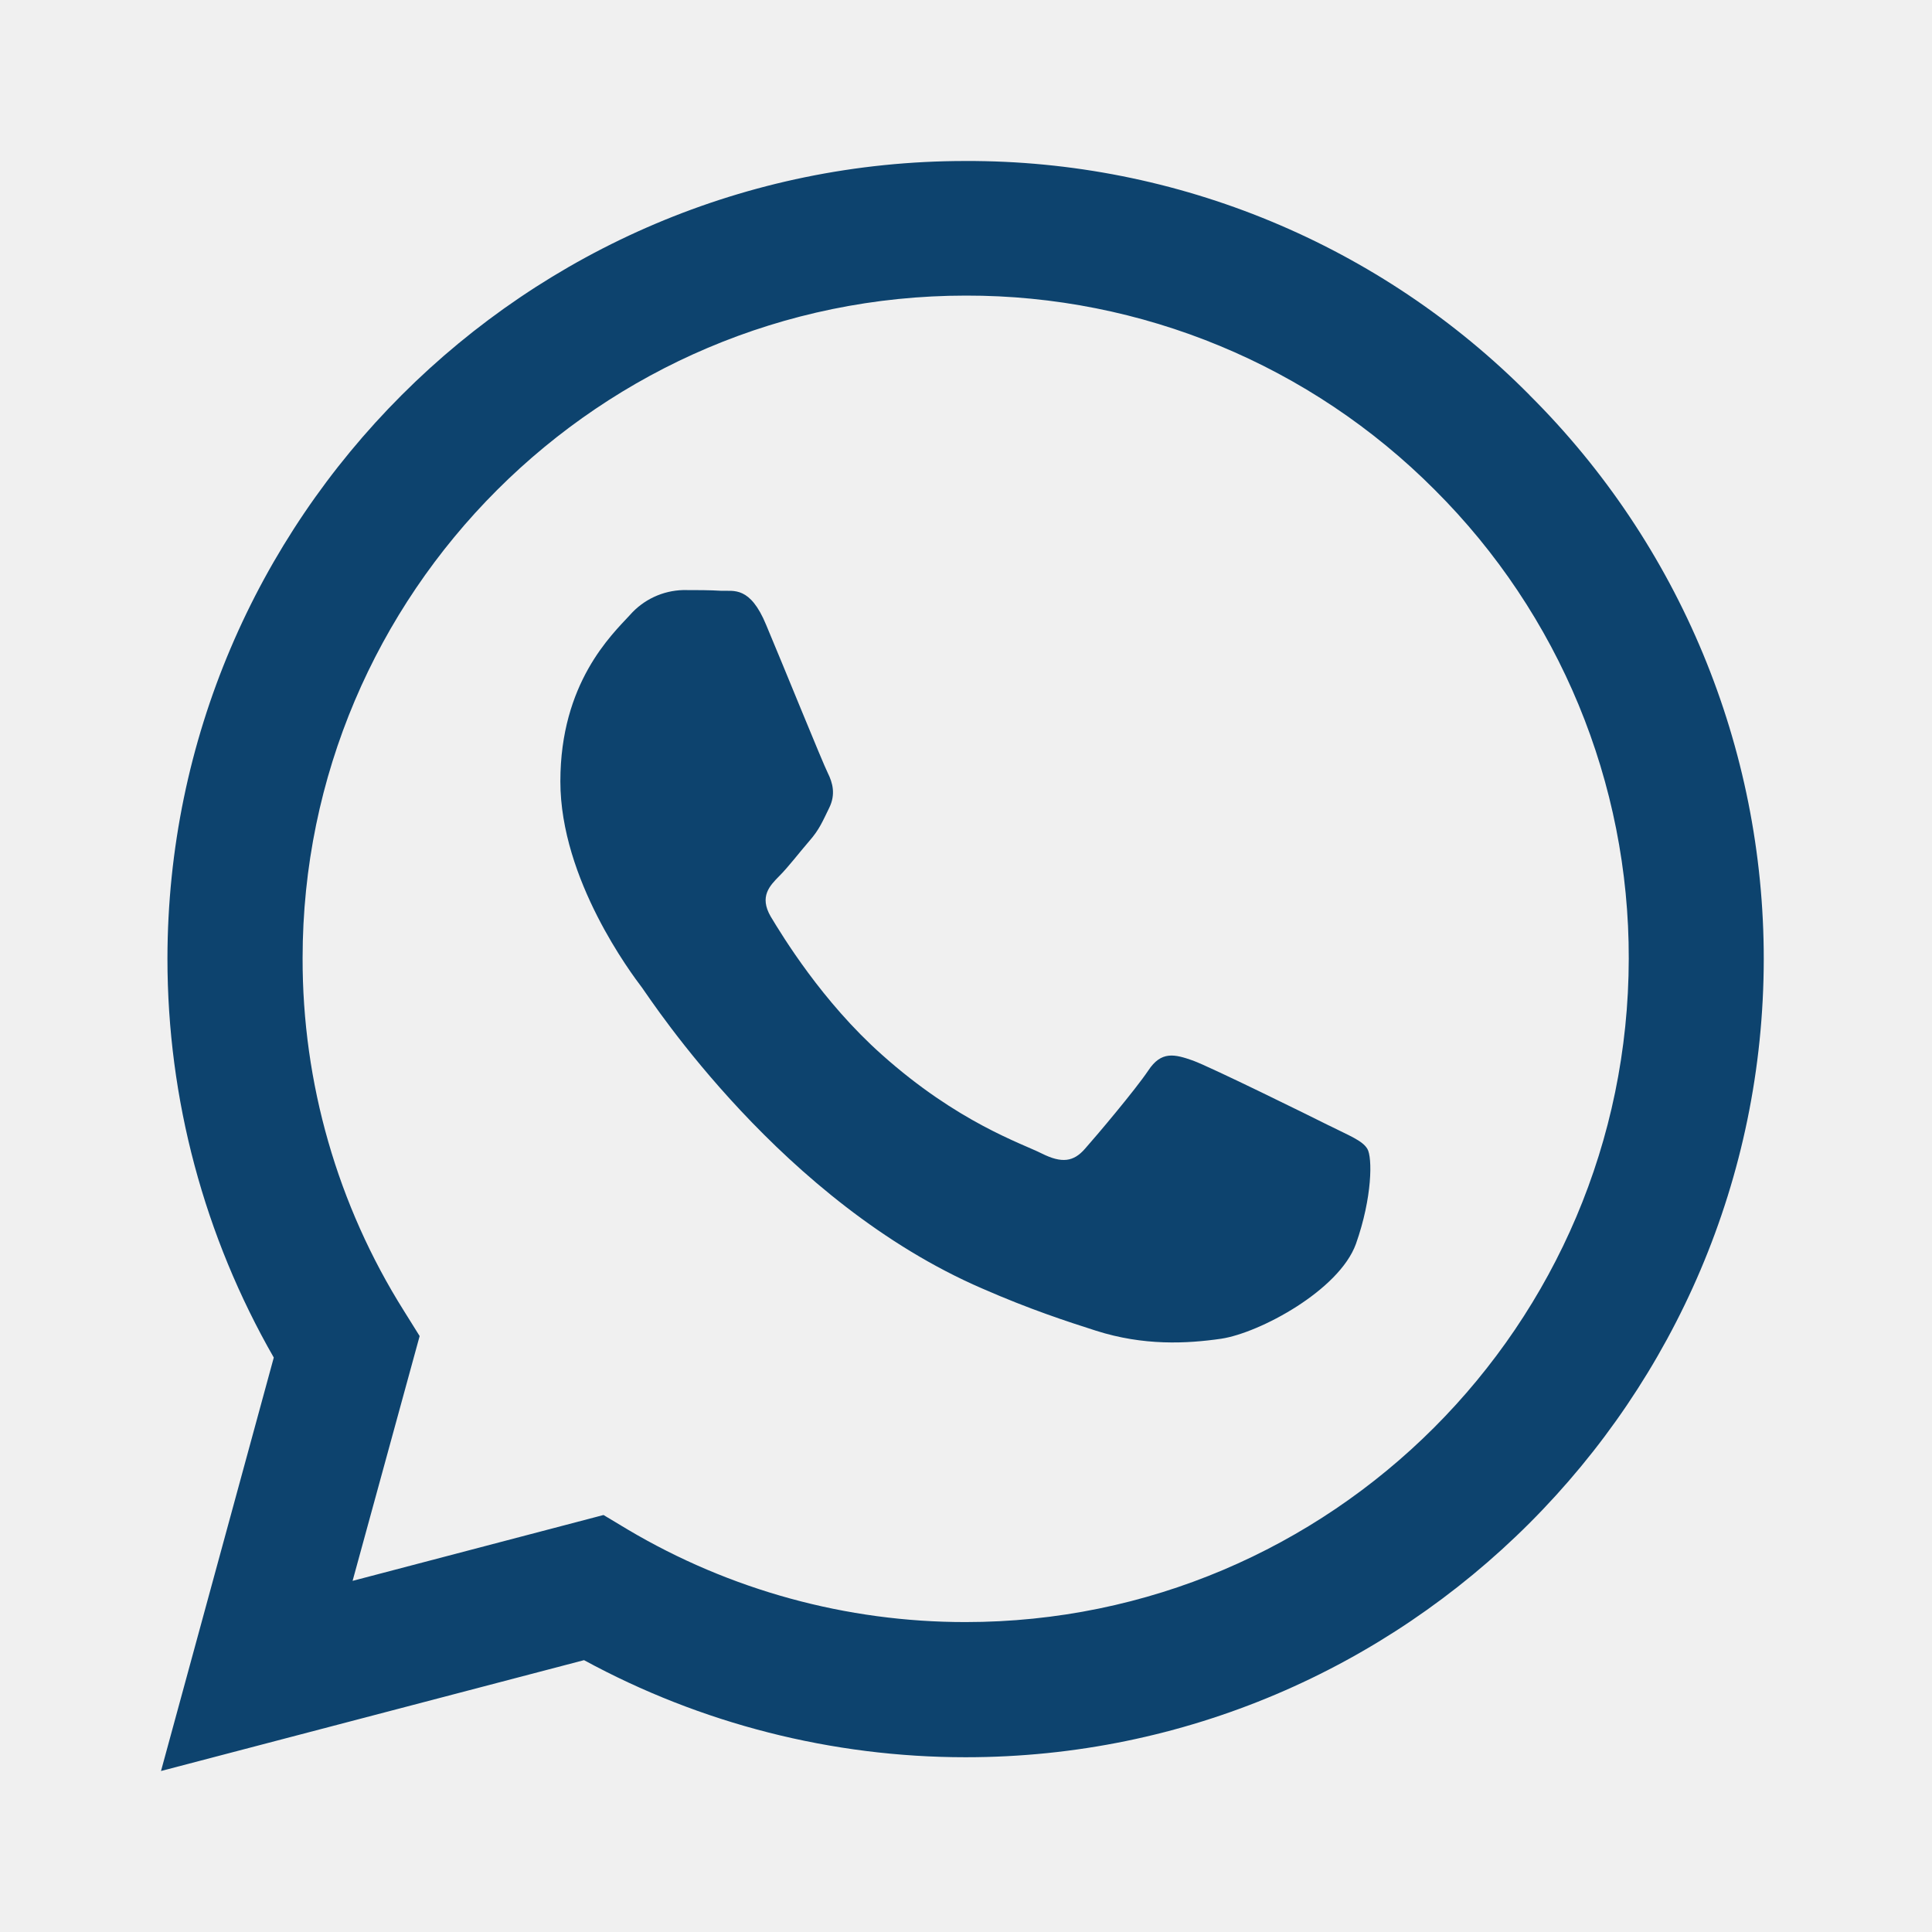
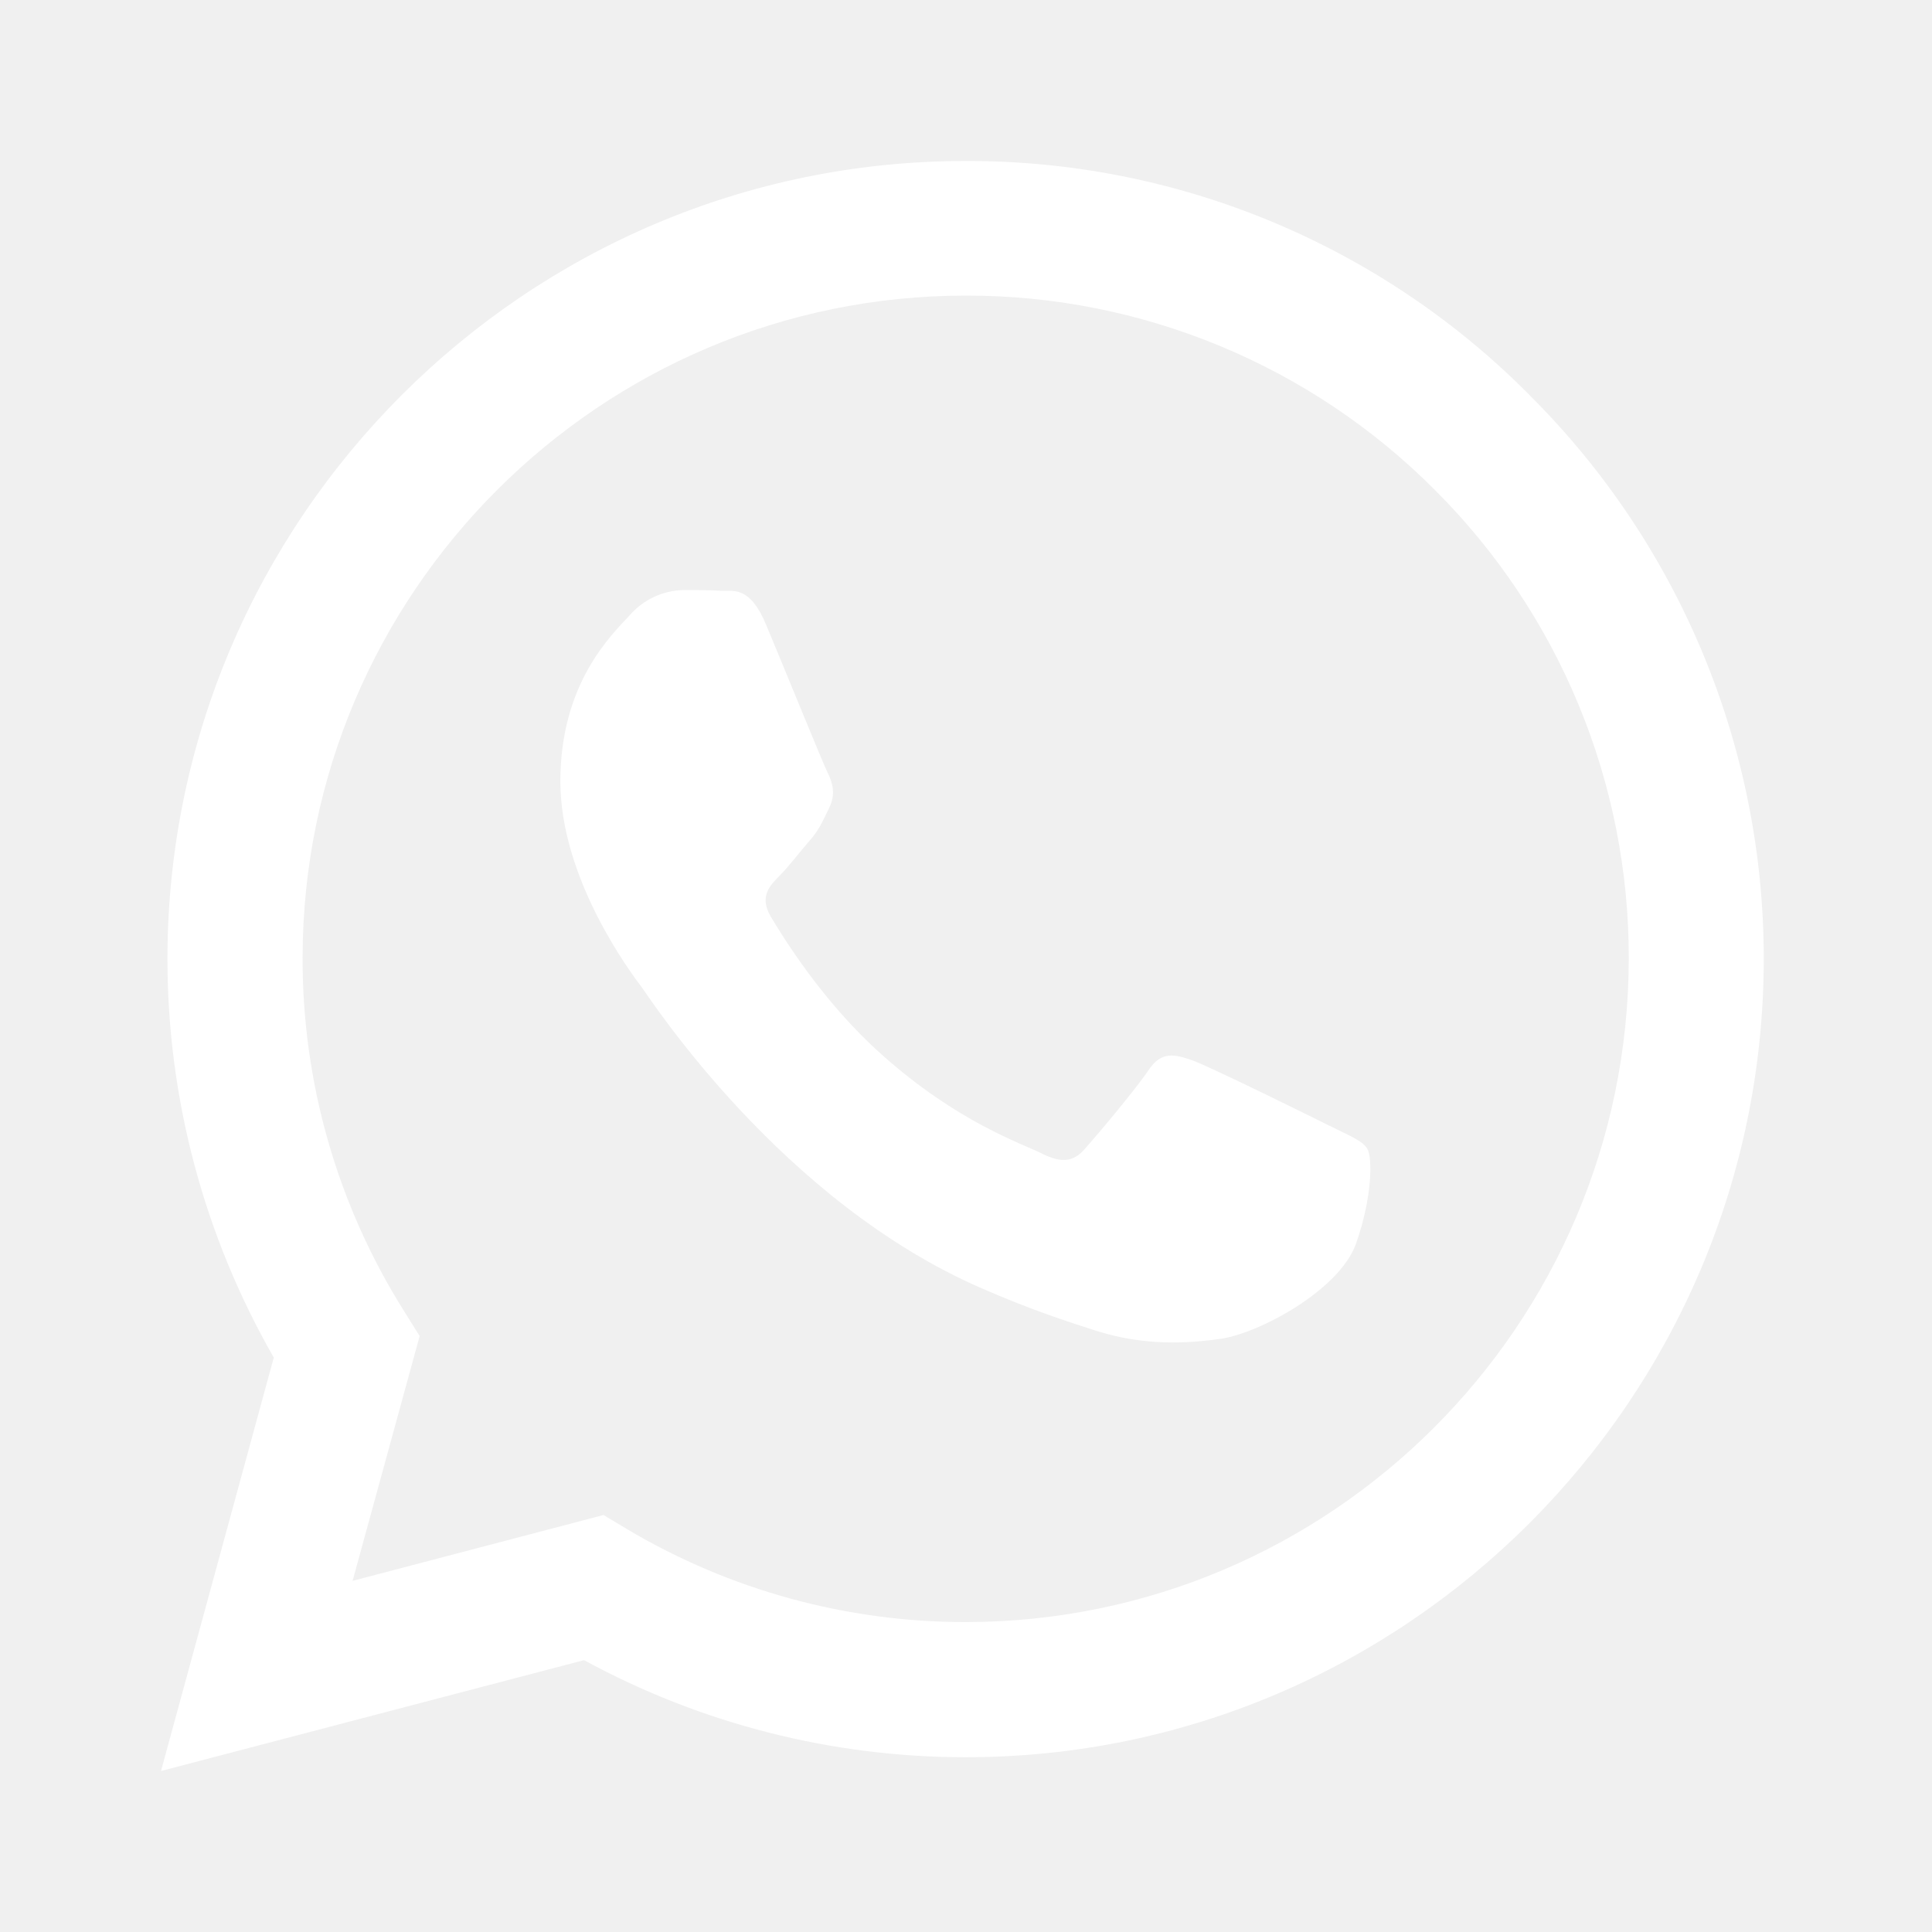
- <svg xmlns="http://www.w3.org/2000/svg" width="58" height="58" fill="#0d436e" viewBox="0 0 24 24">
+ <svg xmlns="http://www.w3.org/2000/svg" width="58" height="58" fill="#fff" viewBox="0 0 24 24">
  <path d="M19.001 4.908A9.817 9.817 0 0 0 11.992 2C6.534 2 2.085 6.448 2.08 11.908c0 1.748.458 3.45 1.321 4.956L2 22l5.255-1.377a9.916 9.916 0 0 0 4.737 1.206h.005c5.46 0 9.908-4.448 9.913-9.913A9.872 9.872 0 0 0 19 4.908h.001ZM11.992 20.15A8.216 8.216 0 0 1 7.797 19l-.3-.18-3.117.818.833-3.041-.196-.314a8.2 8.2 0 0 1-1.258-4.381c0-4.533 3.696-8.23 8.239-8.23a8.2 8.2 0 0 1 5.825 2.413 8.196 8.196 0 0 1 2.41 5.825c-.006 4.55-3.702 8.24-8.24 8.24Zm4.52-6.167c-.247-.124-1.463-.723-1.692-.808-.228-.08-.394-.123-.556.124-.166.246-.641.808-.784.969-.143.166-.29.185-.537.062-.247-.125-1.045-.385-1.99-1.23-.738-.657-1.232-1.47-1.38-1.716-.142-.247-.013-.38.11-.504.11-.11.247-.29.37-.432.126-.143.167-.248.248-.413.082-.167.043-.31-.018-.433-.063-.124-.557-1.345-.765-1.838-.2-.486-.404-.419-.557-.425-.142-.009-.309-.009-.475-.009a.911.911 0 0 0-.661.31c-.228.247-.864.845-.864 2.067 0 1.22.888 2.395 1.013 2.56.122.167 1.742 2.666 4.229 3.74.587.257 1.05.408 1.41.523.595.19 1.13.162 1.558.1.475-.072 1.464-.6 1.673-1.178.205-.58.205-1.075.142-1.18-.061-.104-.227-.165-.475-.29Z" />
</svg>
